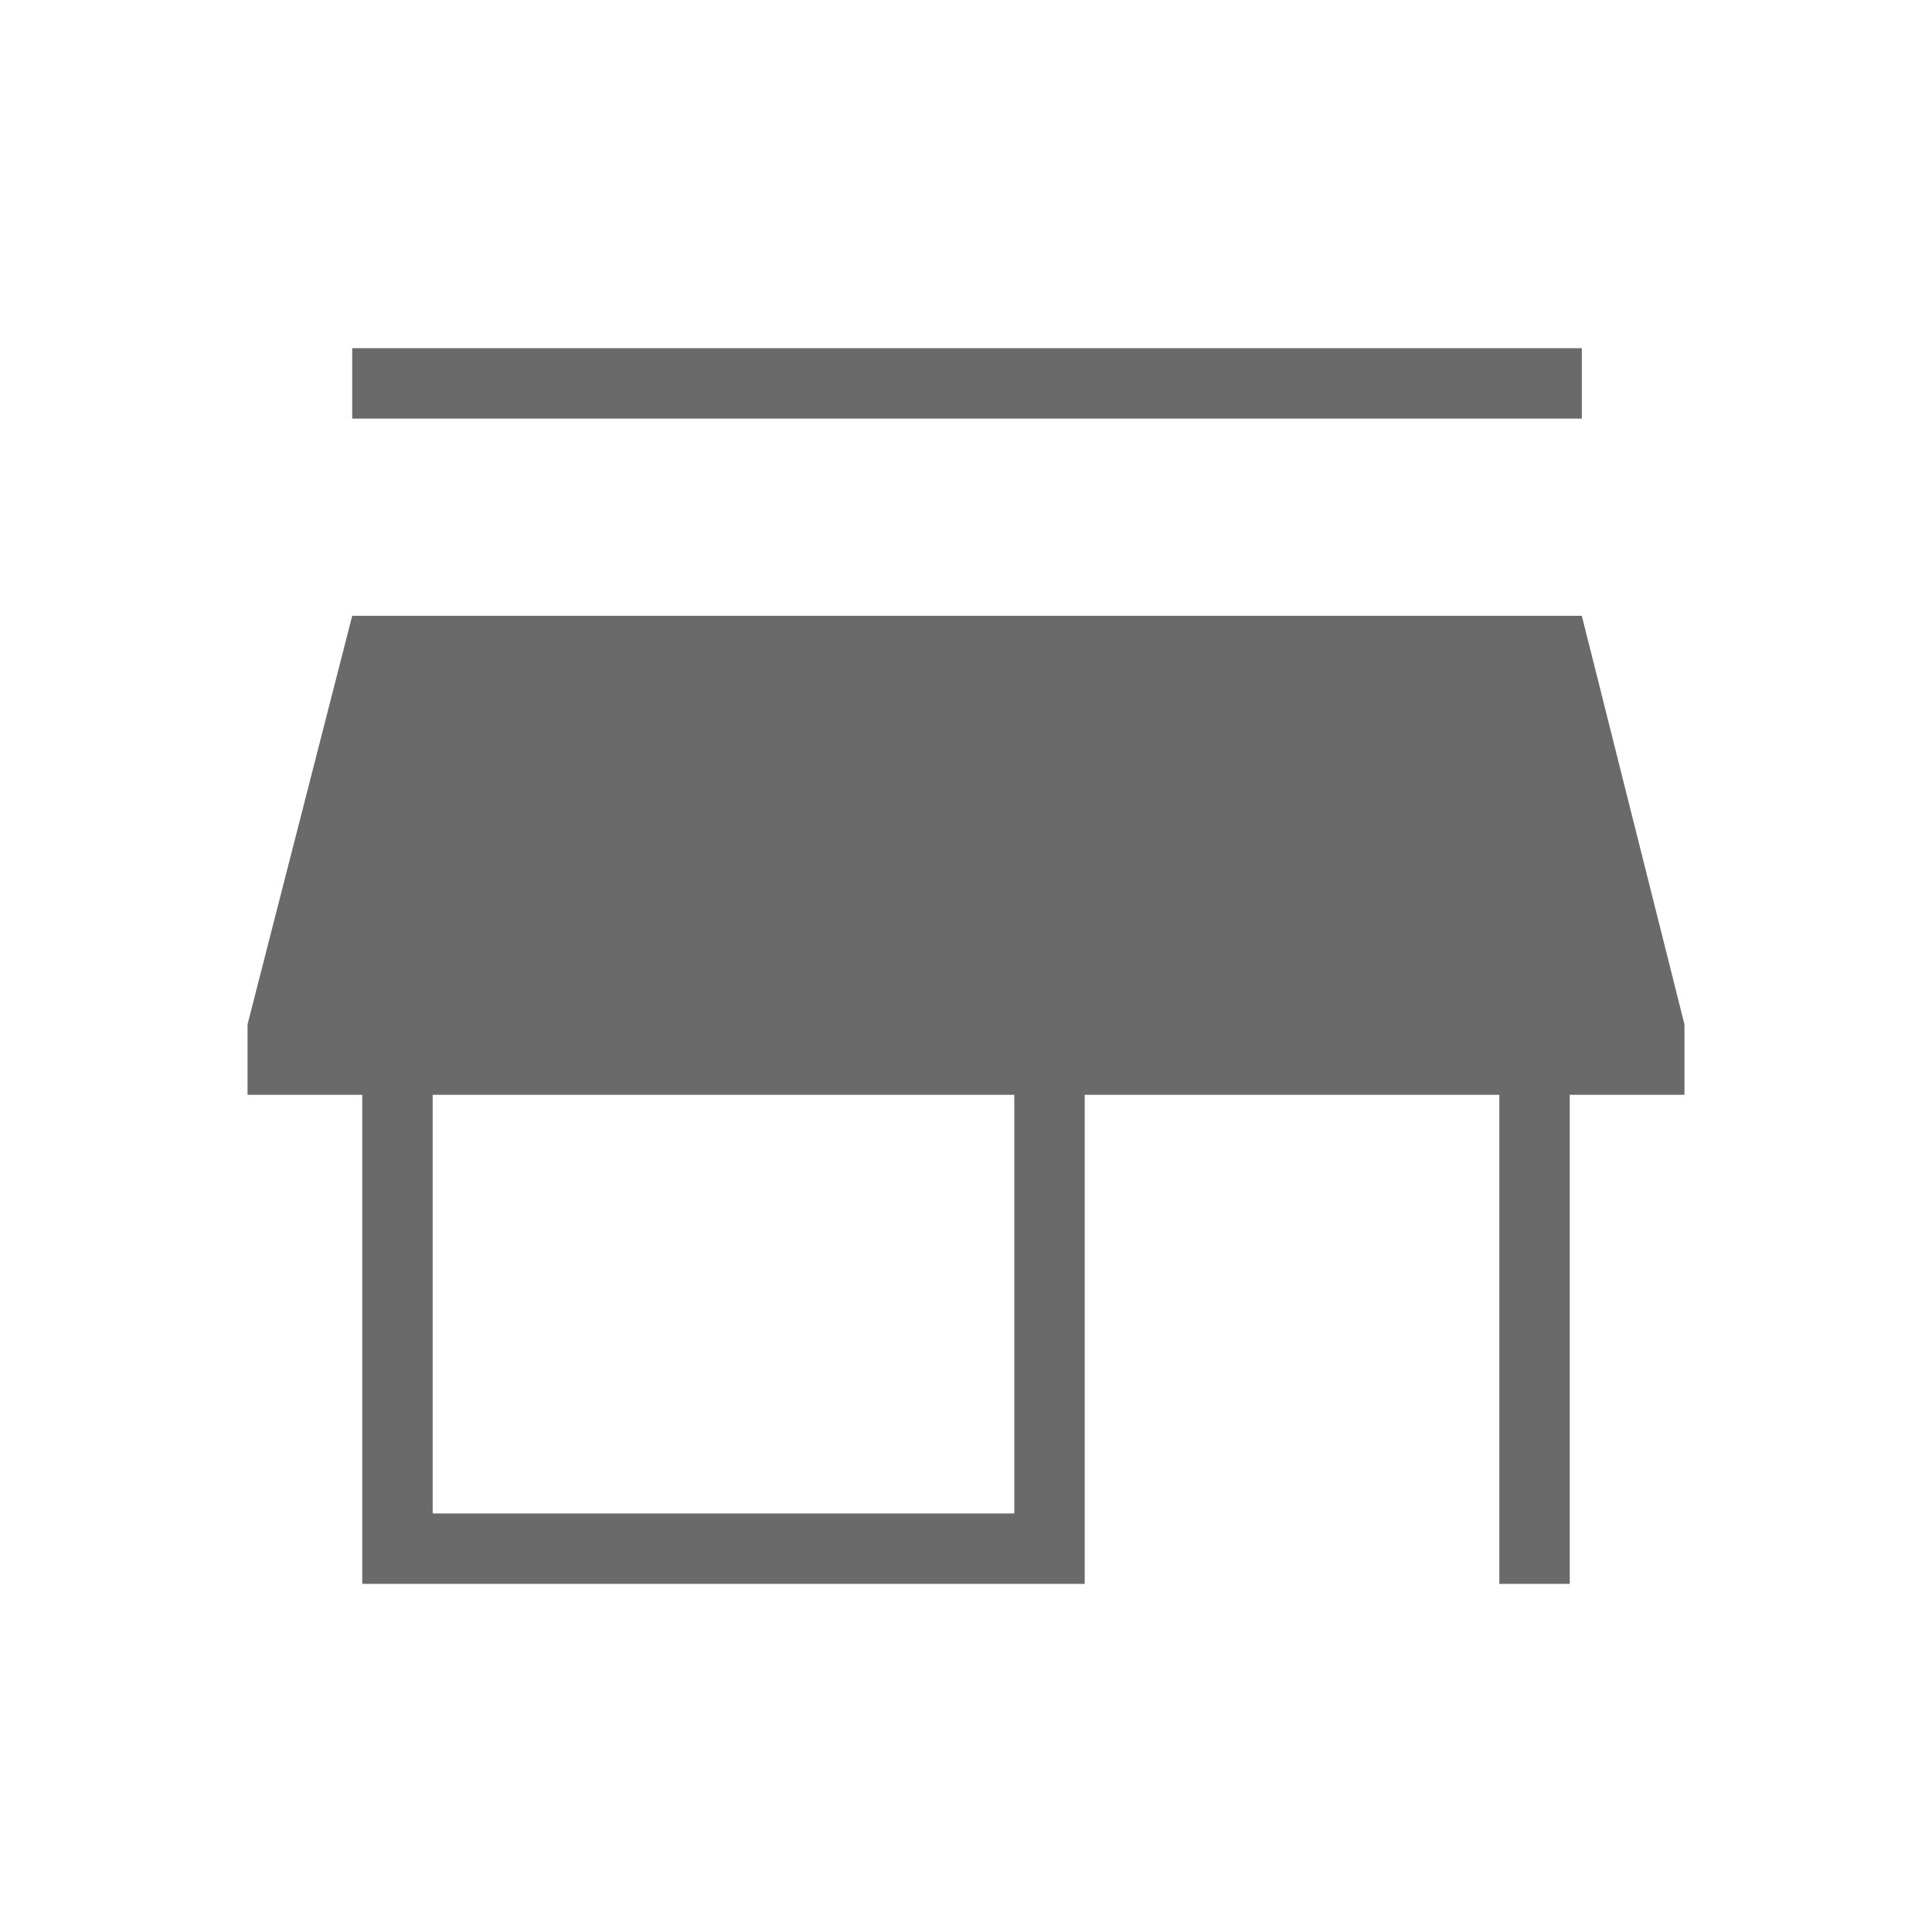
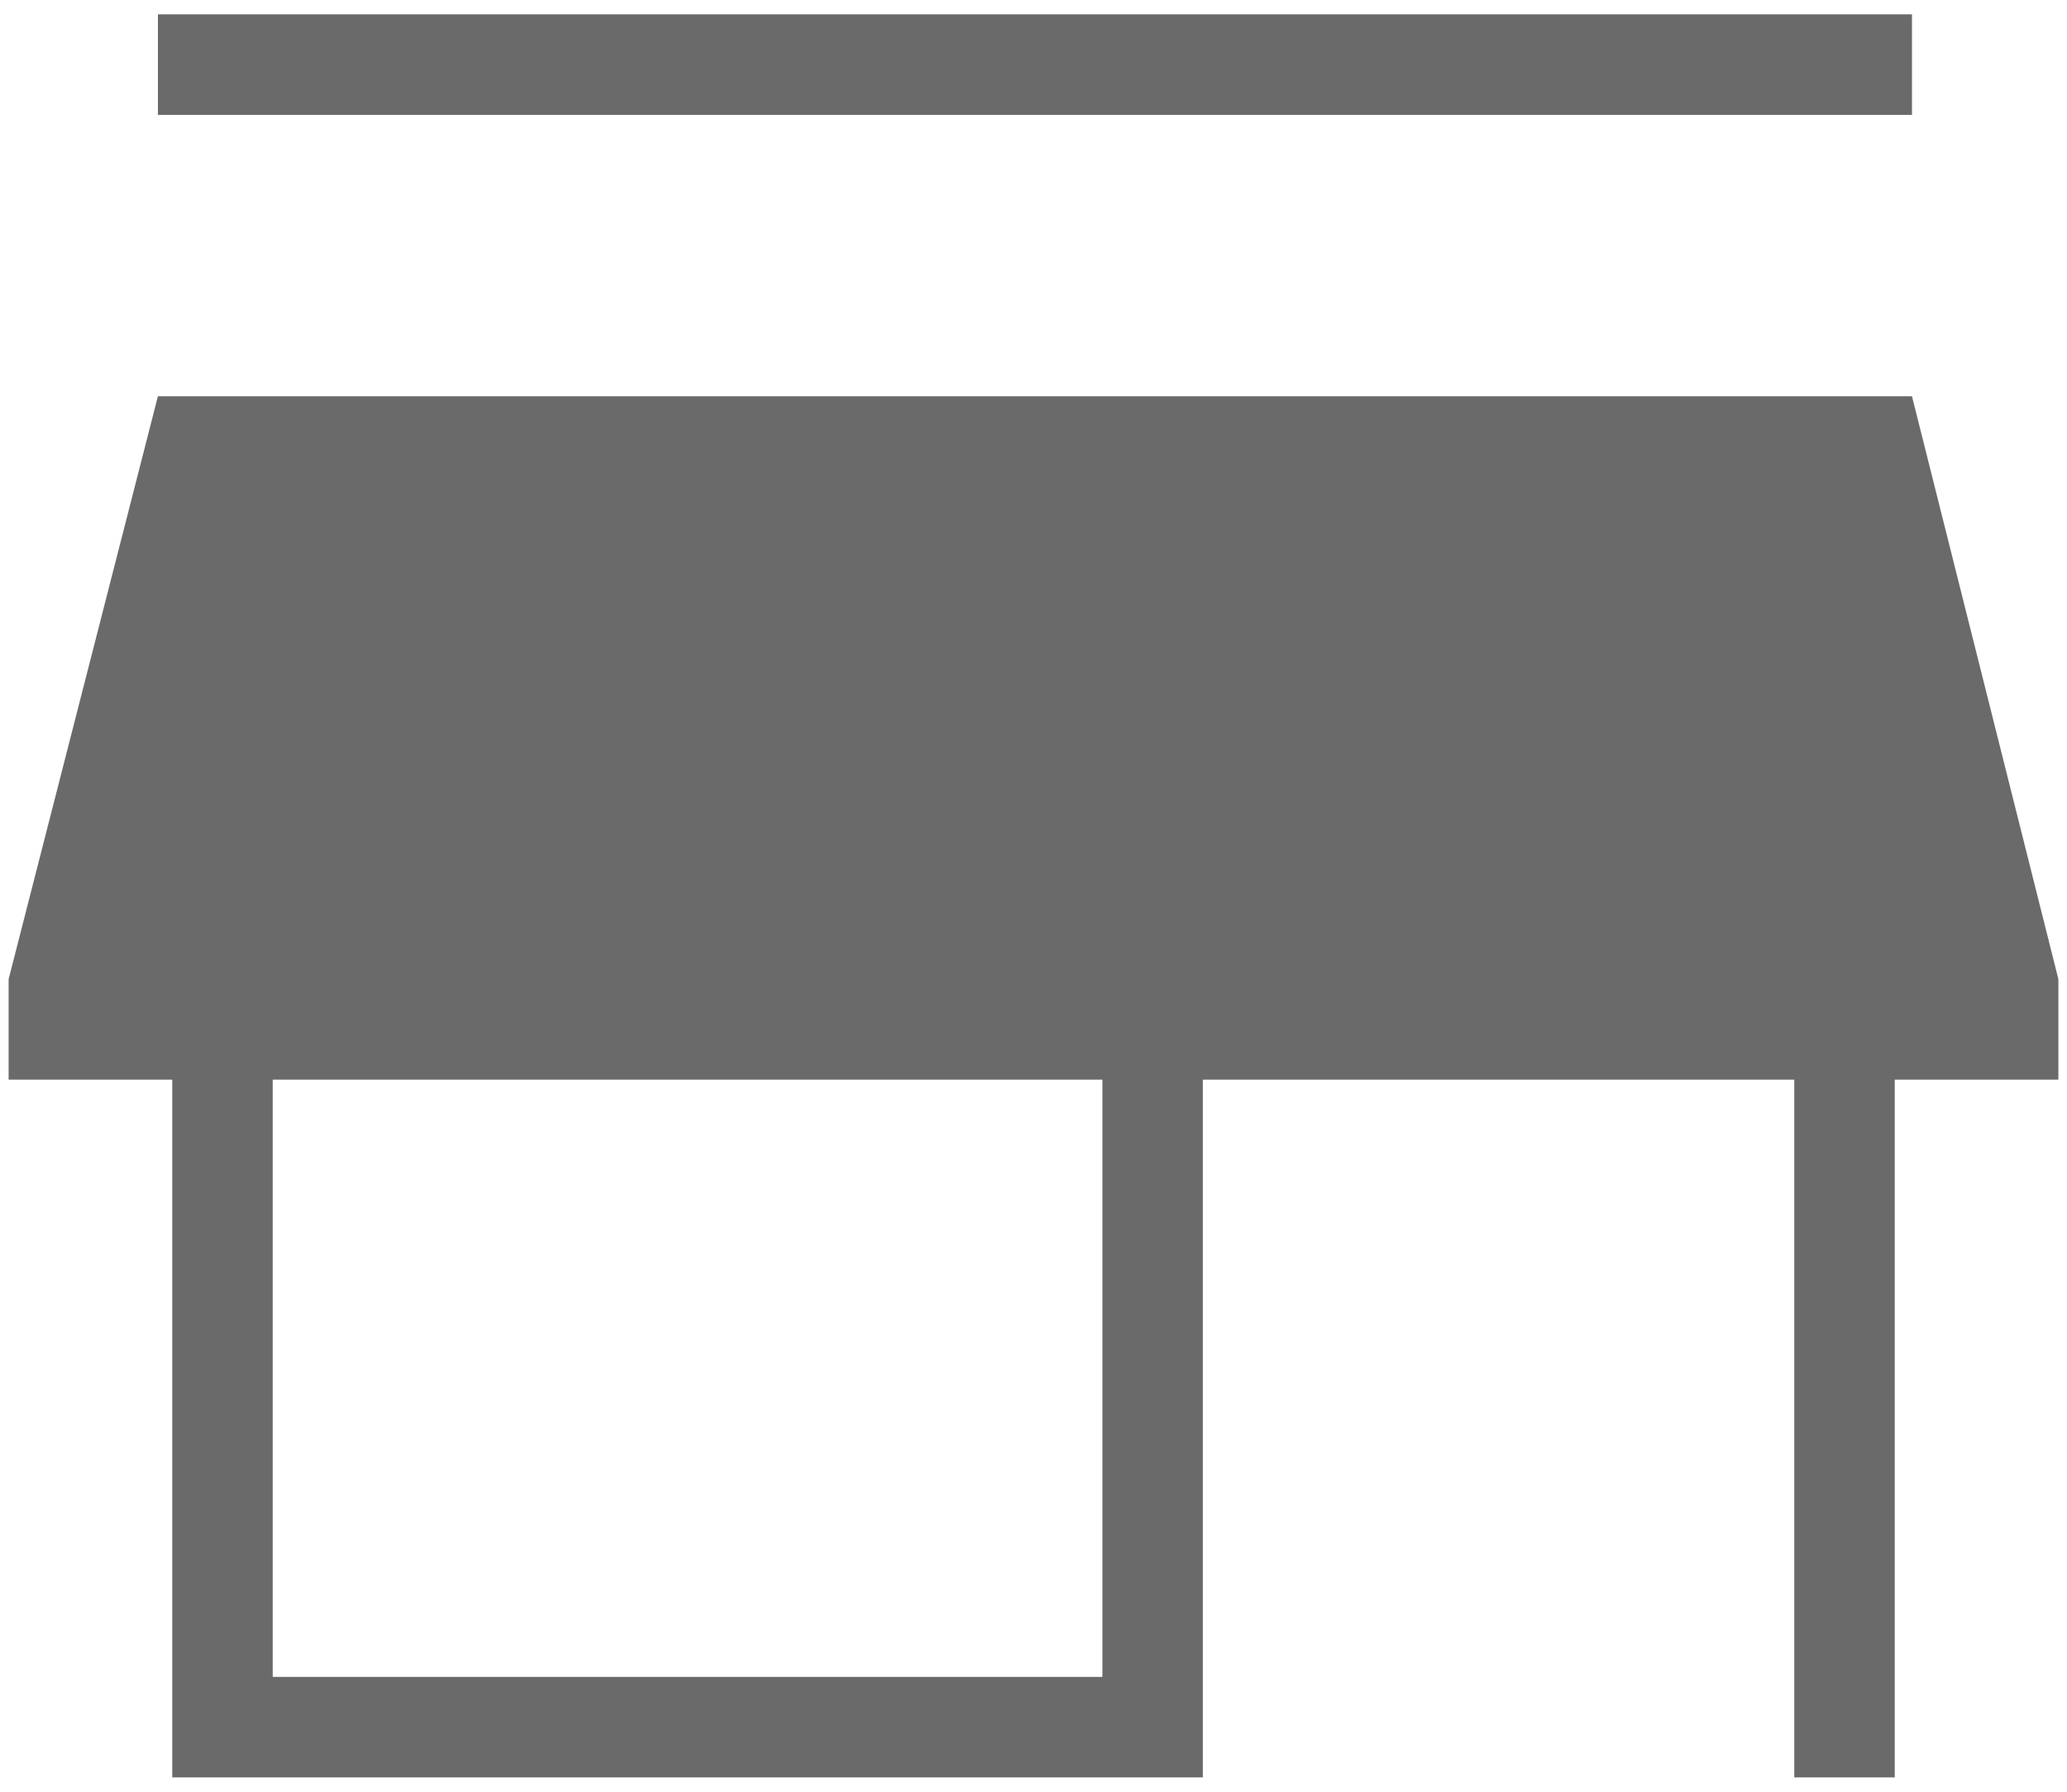
- <svg xmlns="http://www.w3.org/2000/svg" width="40" height="40" viewBox="0 0 40 40" fill="none">
-   <path d="M7.292 8.667V7.208H32.75V8.667H7.292ZM7.5 32.792V22.667H5.125V21.209L7.292 12.75H32.75L34.875 21.209V22.667H32.5V32.792H31.042V22.667H22.458V32.792H7.5ZM8.958 31.334H21V22.667H8.958V31.334Z" fill="#6A6A6A" />
+ <svg xmlns="http://www.w3.org/2000/svg" width="30" height="26" viewBox="0 0 30 26" fill="none">
+   <path d="M2.292 1.667V0.208H27.75V1.667H2.292ZM2.5 25.792V15.667H0.125V14.209L2.292 5.75H27.75L29.875 14.209V15.667H27.5V25.792H26.042V15.667H17.458V25.792H2.5ZM3.958 24.334H16V15.667H3.958V24.334Z" fill="#6A6A6A" />
</svg>
